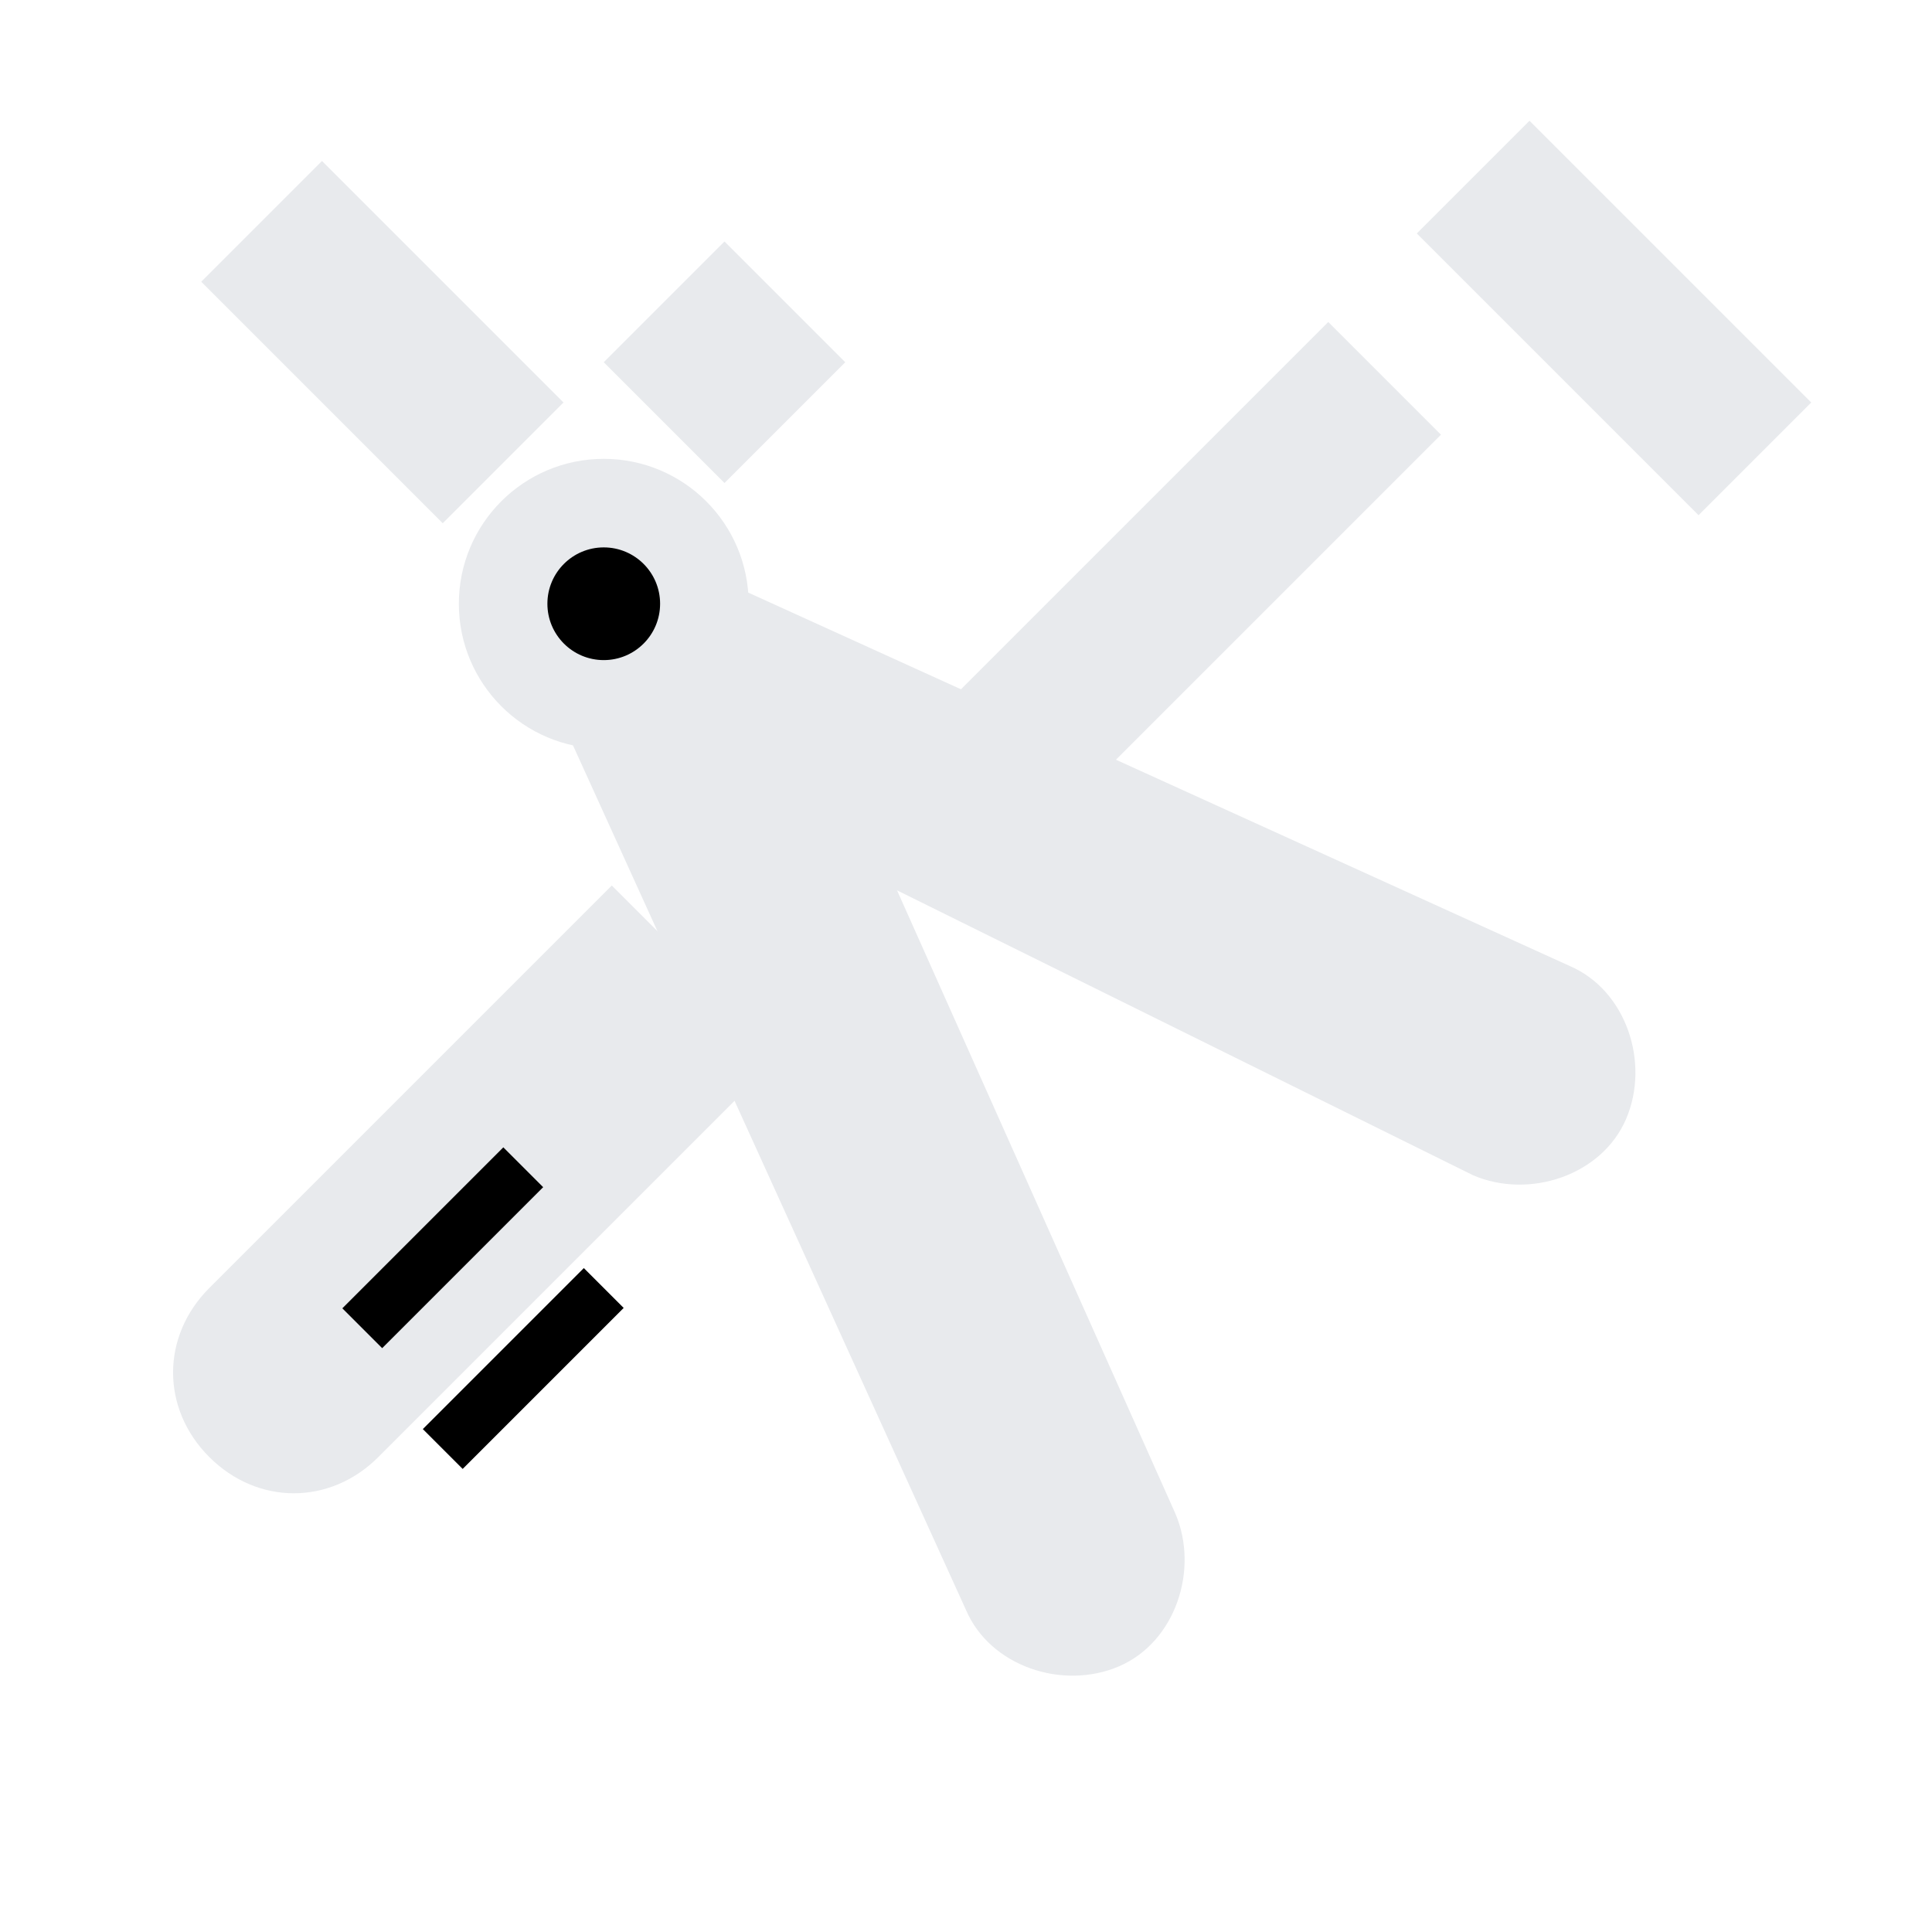
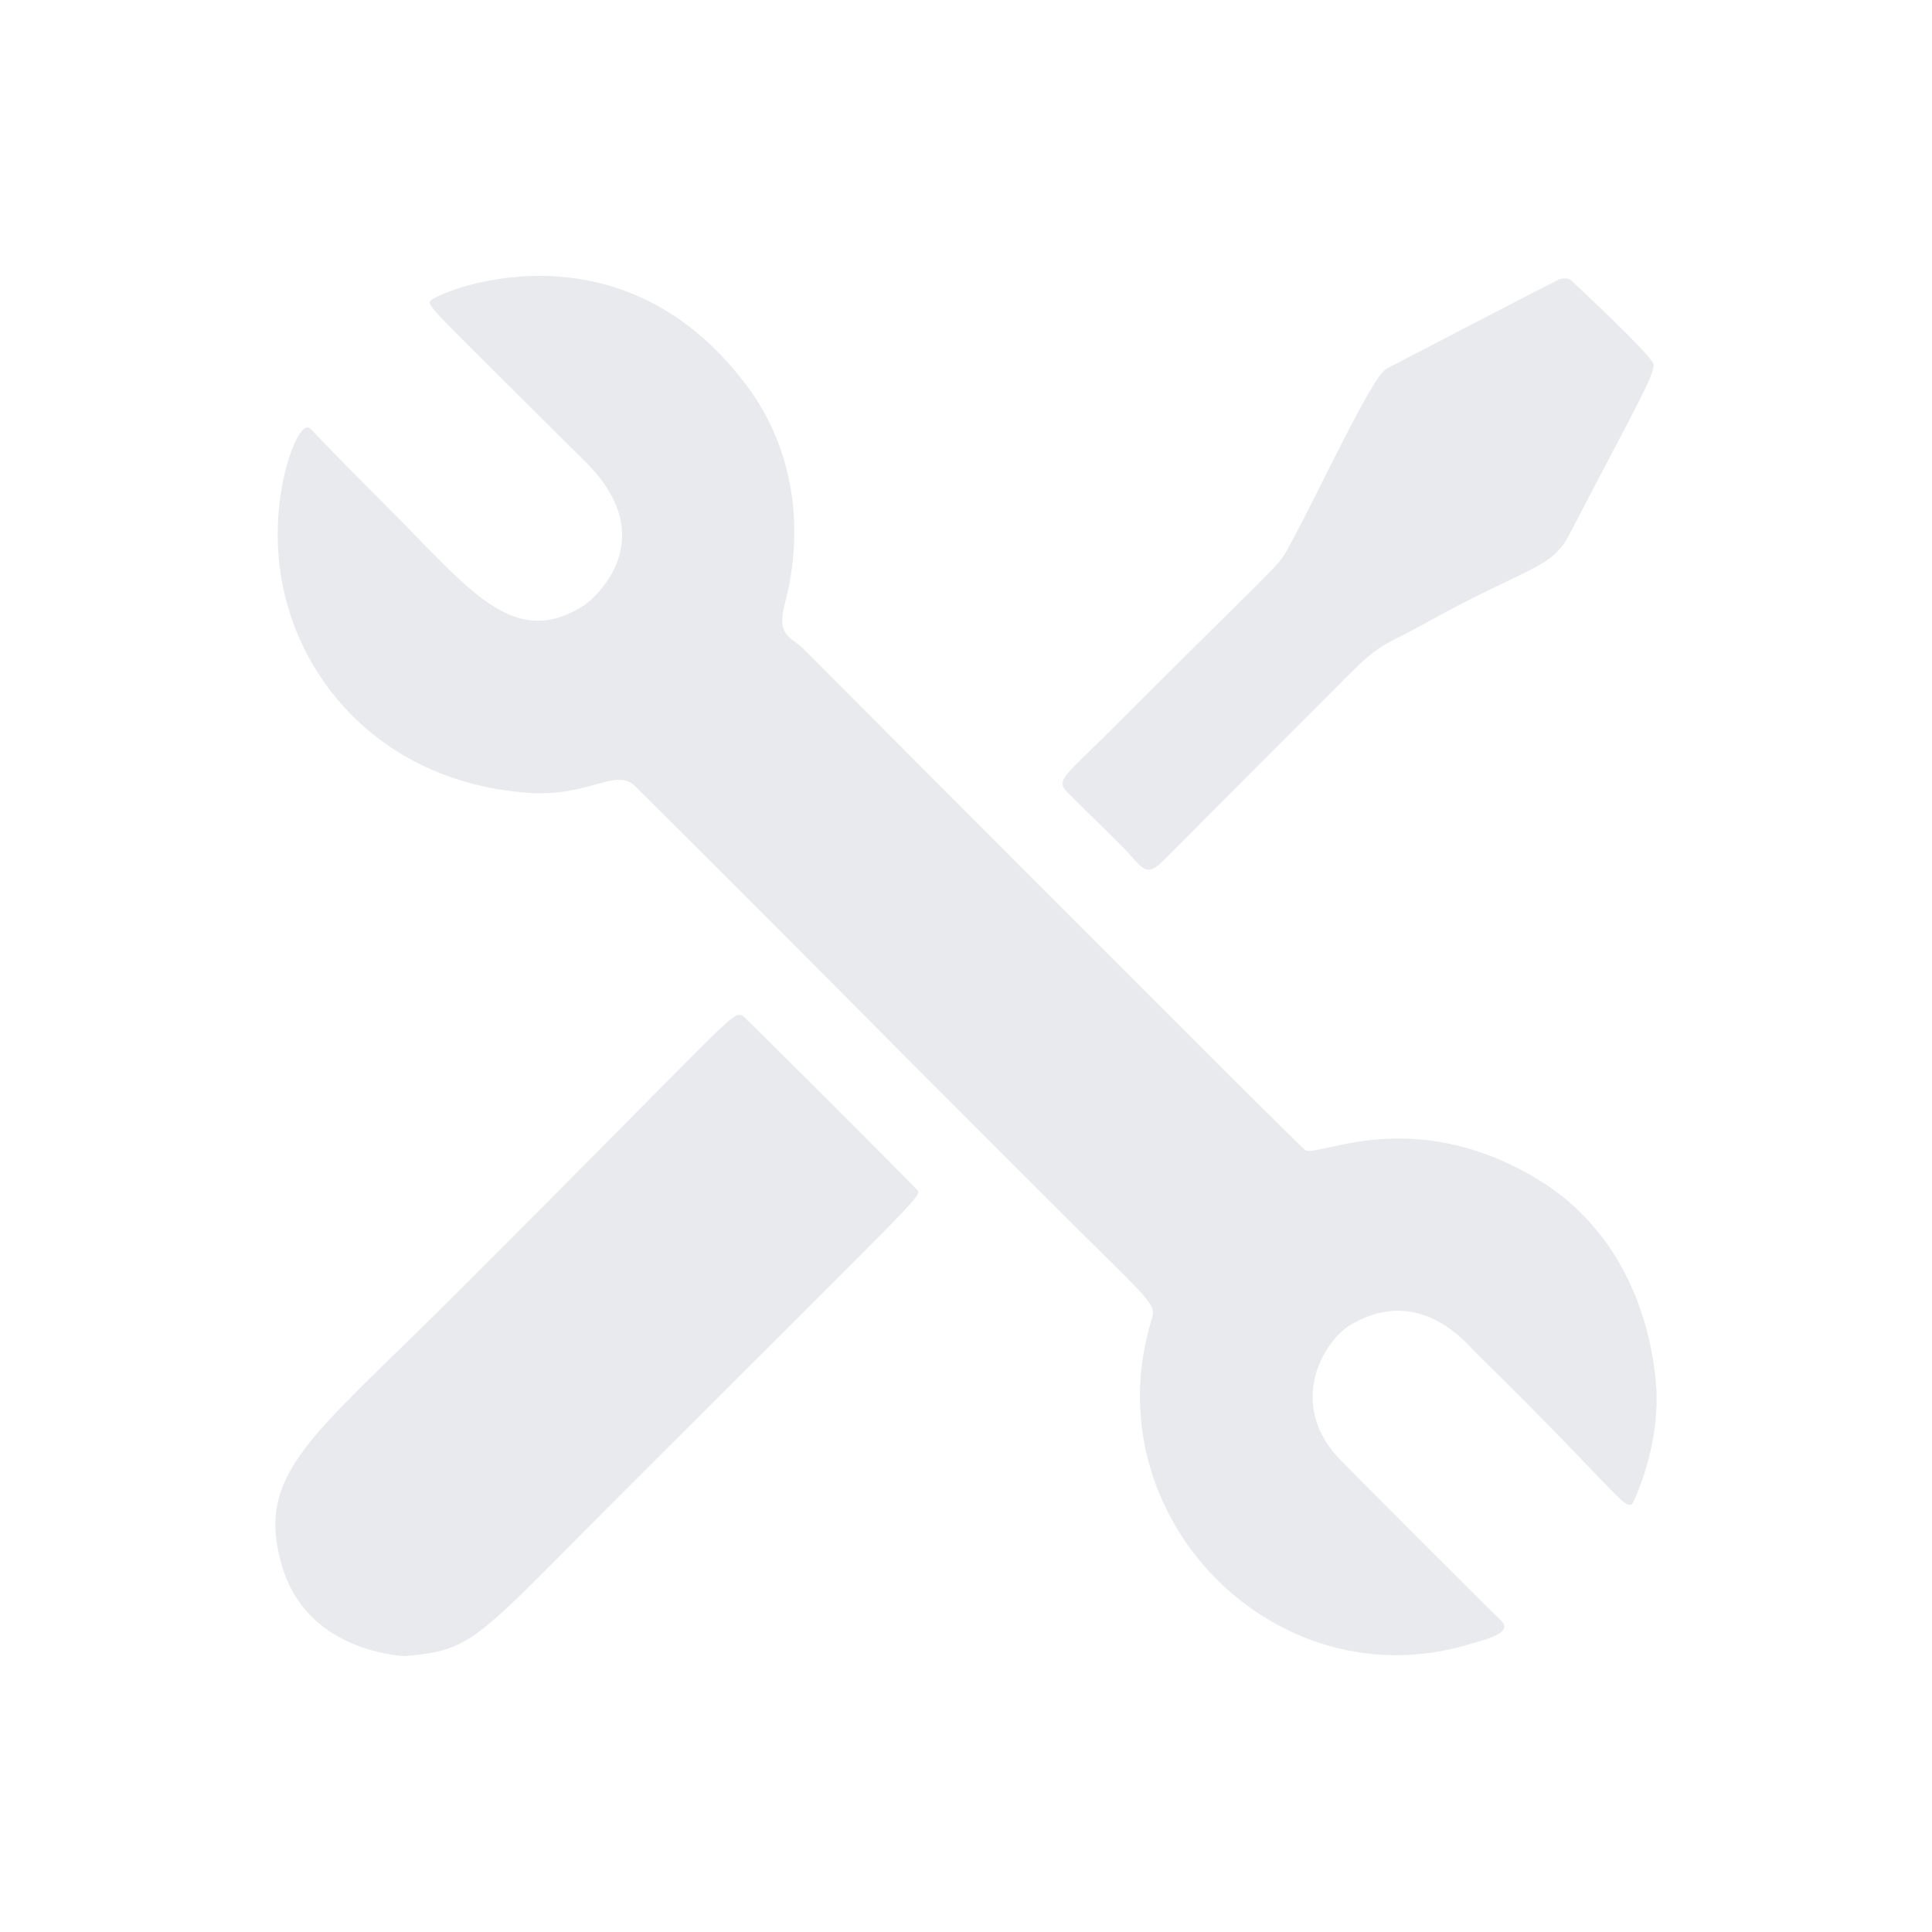
- <svg xmlns="http://www.w3.org/2000/svg" viewBox="0 0 24 24" fill="#e8eaed">
-   <path d="M4 2l3 3-1.5 1.5L2.5 3.5 4 2zm5 1l-1.5 1.5 1.5 1.5L10.5 4.5 9 3z" />
-   <circle cx="7.5" cy="7.5" r="1.8" />
-   <circle cx="7.5" cy="7.5" r="0.7" fill="#000" />
-   <path d="M7 9l5 11c.3.7 1.2 1 1.9.7.7-.3 1-1.2.7-1.9L10 8.5 7 9z" />
-   <path d="M8.5 7l11 5c.7.3 1 1.2.7 1.9-.3.7-1.2 1-1.9.7L9 10 8.5 7z" />
-   <path d="M19 1.5l3.5 3.5-1.4 1.4-3.5-3.5L19 1.5zm-2.5 2.5l1.4 1.4-5.5 5.5-1.4-1.4 5.5-5.5z" />
-   <path d="M9.5 10.5l1.4 1.4-1 1-1.4-1.4 1-1zm-1.2 1.2l1.4 1.4-5 5c-.6.6-1.5.6-2.1 0-.6-.6-.6-1.5 0-2.1l5-5 2.1 2.1z" />
-   <path d="M4.5 16.5l2-2m-1 3.5l2-2" stroke="#000" stroke-width="0.7" />
+ <svg xmlns="http://www.w3.org/2000/svg" width="100%" height="100%" viewBox="0 0 24 24" version="1.1" xml:space="preserve" style="fill-rule:evenodd;clip-rule:evenodd;stroke-linejoin:round;stroke-miterlimit:2;">
+   <g id="_42e401de9e24ff8ba23fc91cf10cb58f.png" transform="matrix(0.055151,0,0,0.055151,3.287835,3.27966)">
+     <path d="M313.528,254.5C313.485,255.487 314.079,265.848 308.457,278.468C306.87,282.031 306.046,277.76 272.798,245.212C270.918,243.371 260.238,229.782 244.733,238.864C238.518,242.504 230.515,256.222 241.492,268.507C243.307,270.538 276.178,303.401 278.467,305.528C281.564,308.405 274.369,309.954 271.593,310.809C227.914,324.26 186.061,282.256 199.814,237.6C200.928,233.984 199.553,233.839 174.847,209.152C129.049,163.39 129.331,163.249 83.412,117.589C79.16,113.361 73.136,120.03 59.533,119.117C26.219,116.879 5.655,92.687 3.195,66.524C1.606,49.633 7.776,34.942 10.133,36.981C11.625,38.273 11.37,38.499 27.444,54.556C45.886,72.977 55.678,86.766 71.356,77.261C74.835,75.152 89.519,61.779 72.344,44.657C39.236,11.65 36.678,9.601 37.244,8.394C38.045,6.686 79.529,-11.506 108.606,27.428C124.57,48.805 118.211,72.563 117.182,76.406C115.146,84.011 118.668,83.981 121.338,86.661C130.363,95.719 233.352,199.09 234.42,199.623C237.489,201.155 258.477,189.396 286.269,205.875C311.898,221.072 313.311,250.045 313.528,254.5Z" style="fill:rgb(232,234,237);fill-opacity:1;" />
+     <path d="M31.499,313.568C28.775,313.346 9.416,311.766 3.938,293.375C-2.309,272.402 10.67,264.294 42.013,233.01C105.219,169.922 105.195,168.226 107.613,169.288C108.18,169.537 146.933,208.347 147.108,208.693C147.817,210.104 147.017,210.432 82.69,274.69C47.378,309.964 47.494,312.202 31.499,313.568Z" style="fill:rgb(232,234,237);fill-opacity:1;" />
+     <path d="M262.422,80.348C252.75,85.847 251.957,84.714 243.848,92.847C230.032,106.698 216.216,120.549 202.4,134.4C198.275,138.532 197.552,135.638 193.465,131.535C187.18,125.226 187.18,125.378 180.905,119.099C178.05,116.242 180.098,115.488 190.292,105.292C227.564,68.009 228.097,68.404 230.312,64.398C237.244,51.864 248.972,26.053 252.583,23.642C252.612,23.622 290.708,3.791 291.502,3.504C291.715,3.428 293.369,2.831 294.328,3.727C295.86,5.159 311.627,19.89 312.755,22.381C313.603,24.254 308.185,33.321 293.967,60.743C289.826,68.728 285.392,67.751 262.422,80.348Z" style="fill:rgb(232,234,237);fill-opacity:1;" />
+   </g>
</svg>
